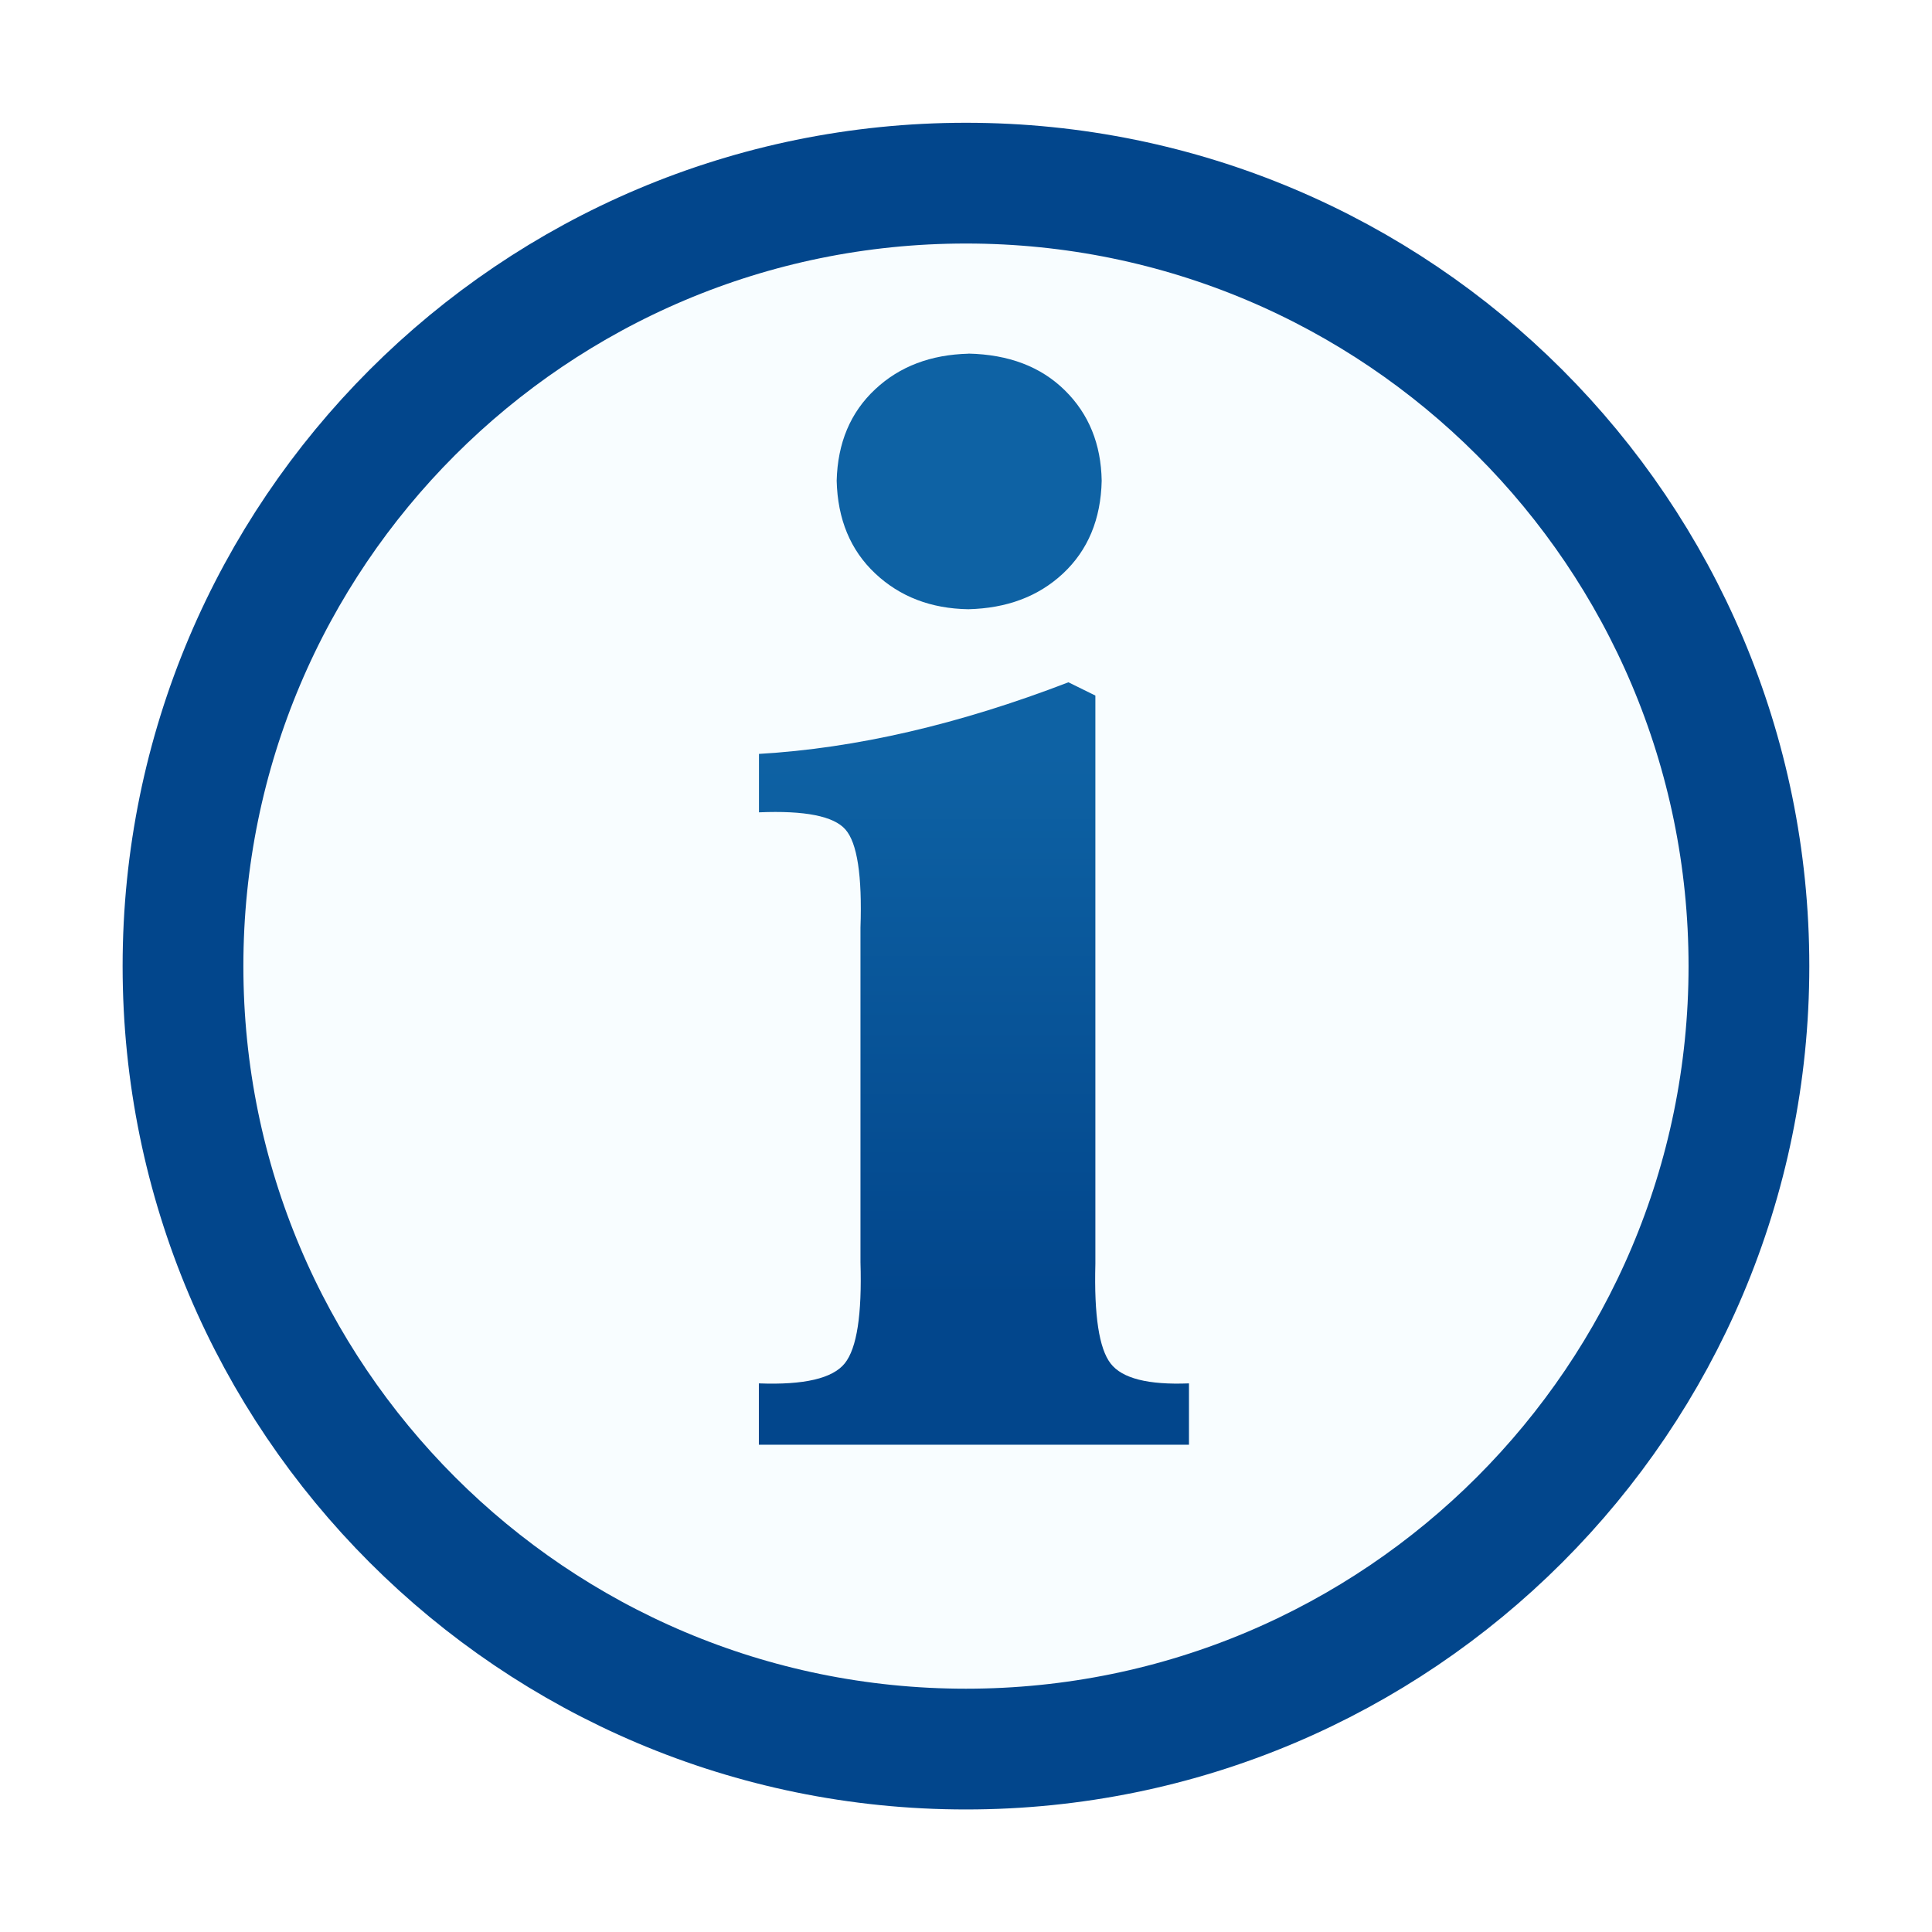
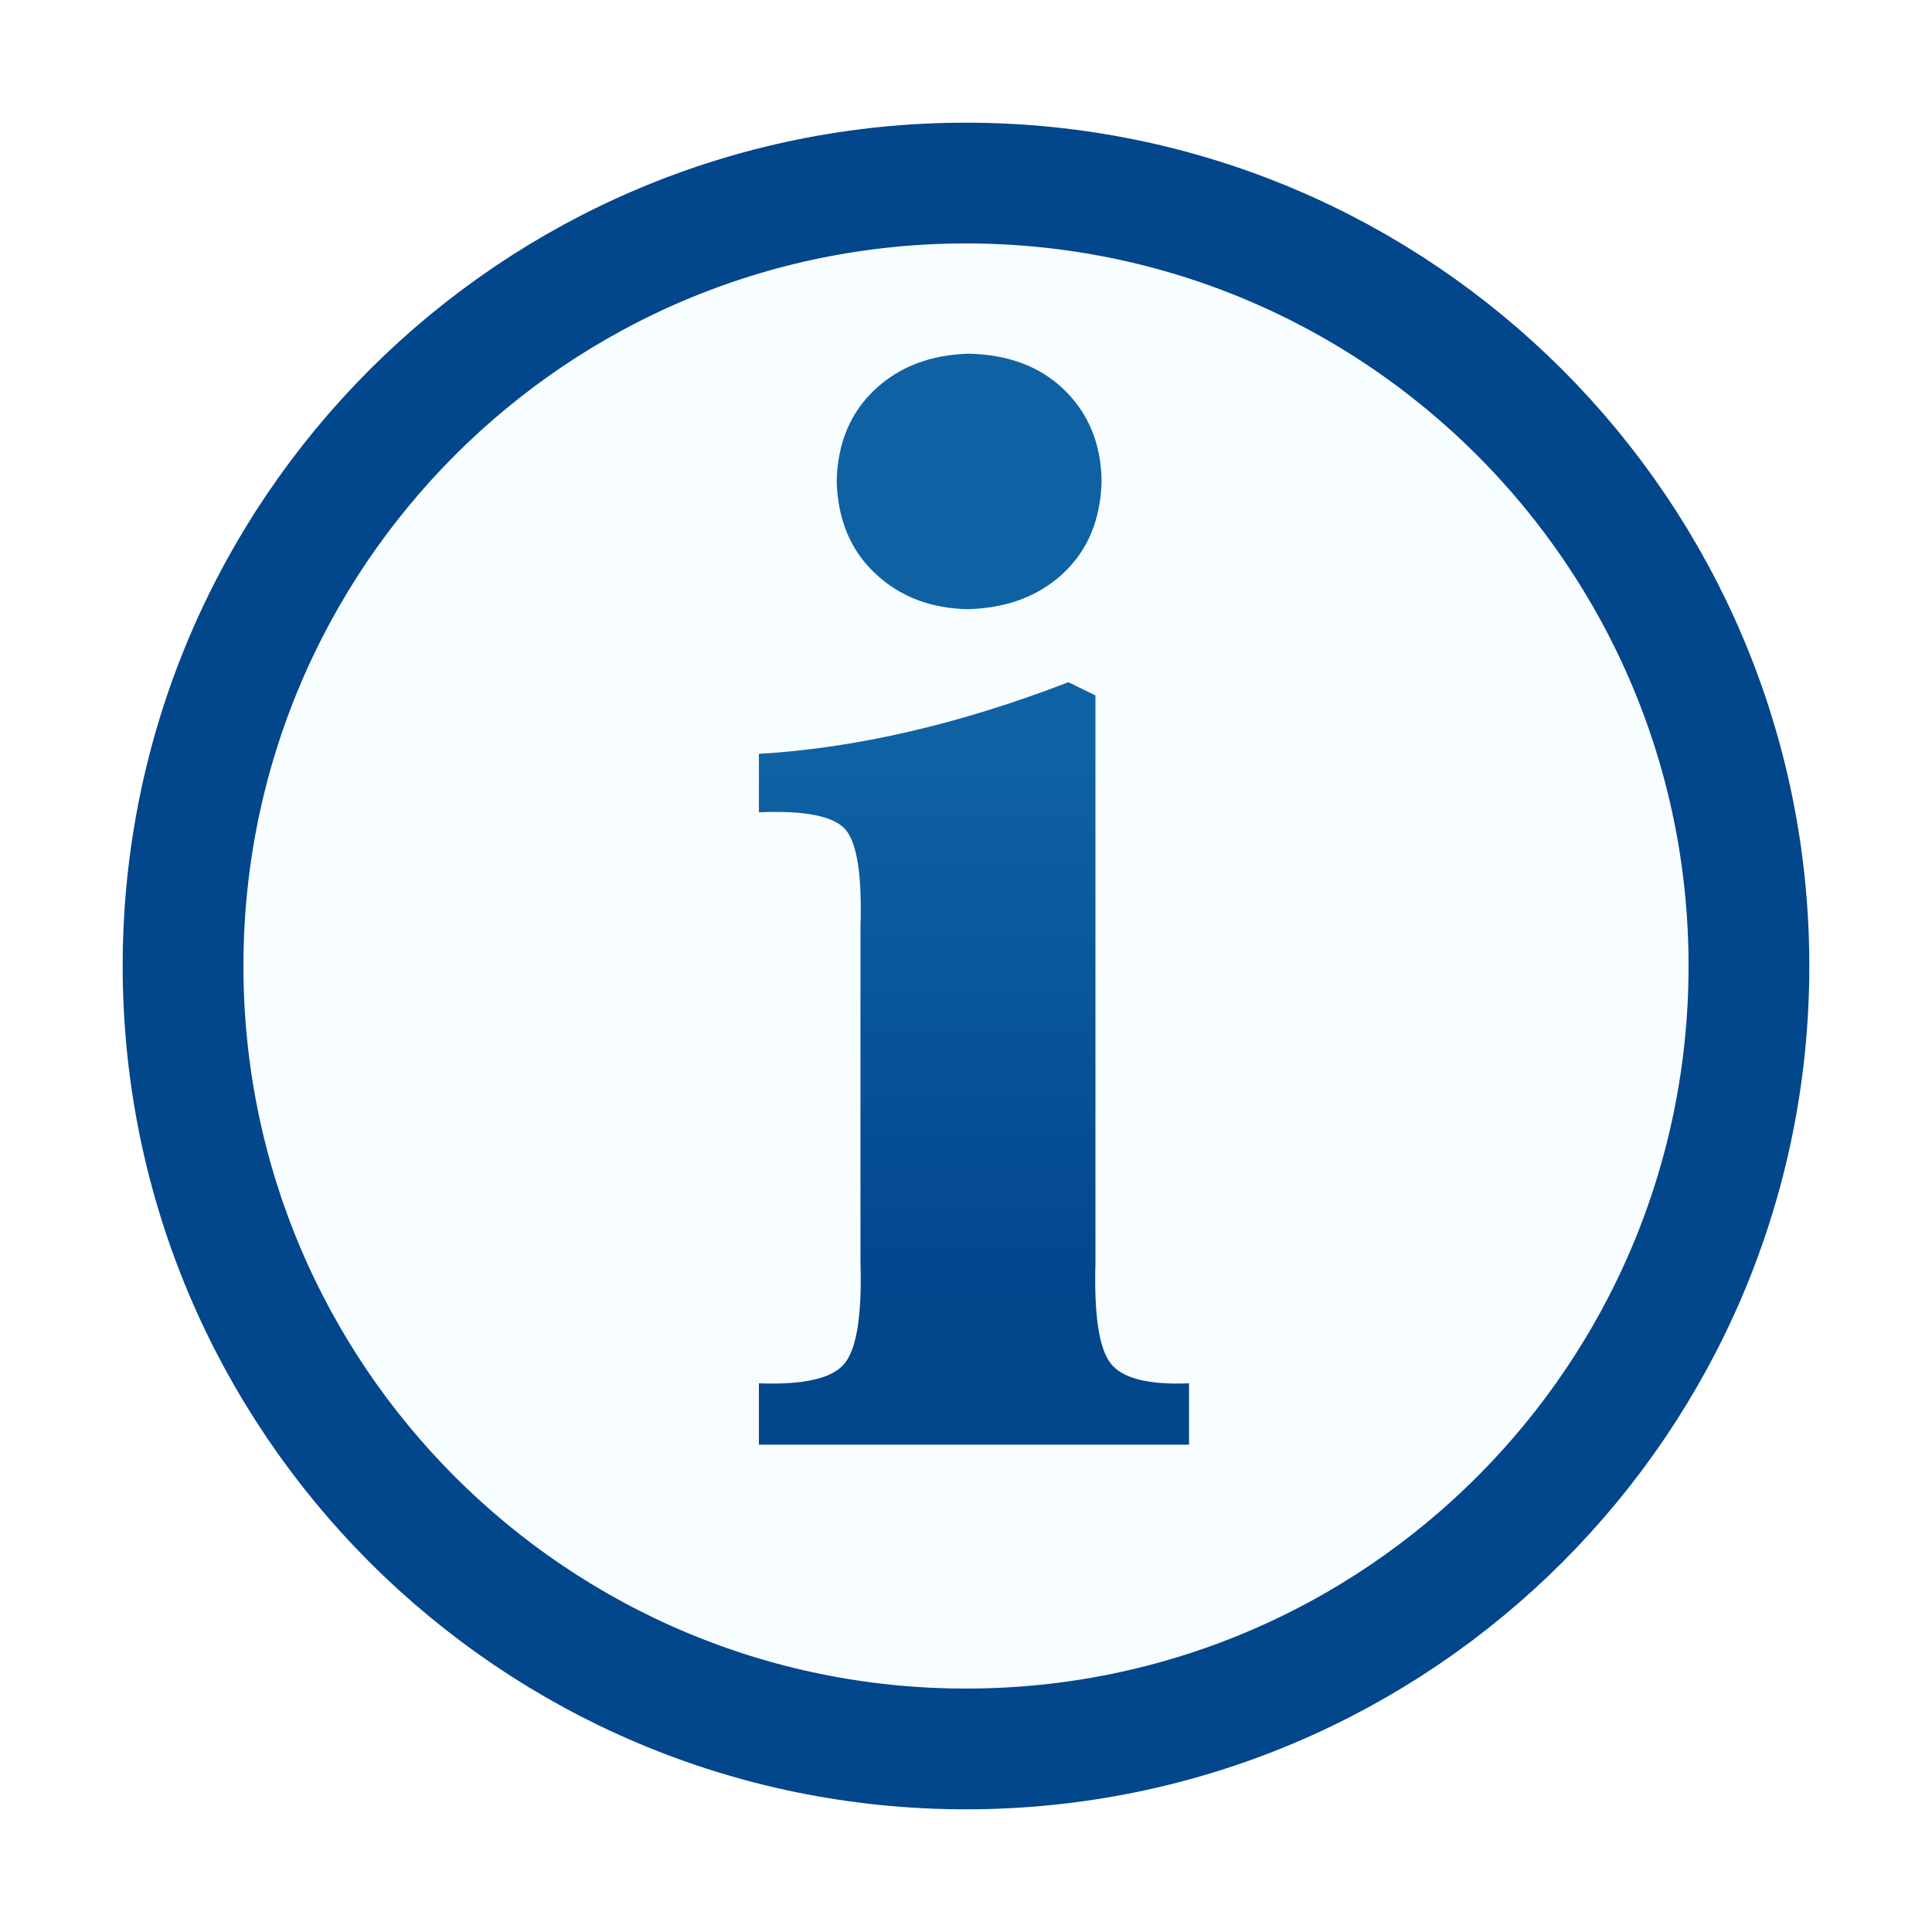
<svg xmlns="http://www.w3.org/2000/svg" xmlns:xlink="http://www.w3.org/1999/xlink" width="16" height="16" id="svg2" version="1.1">
  <defs id="defs4">
    <linearGradient id="linearGradient3857">
      <stop style="stop-color:#0e62a4;stop-opacity:1" offset="0" id="stop3859" />
      <stop style="stop-color:#02468c;stop-opacity:1" offset="1" id="stop3861" />
    </linearGradient>
-     <linearGradient gradientUnits="userSpaceOnUse" y2="1056.547" x2="18.341" y1="1056.547" x1="14.256" id="linearGradient4896-1" xlink:href="#linearGradient4890-6" />
-     <linearGradient id="linearGradient4890-6">
-       <stop id="stop4892-2" offset="0" style="stop-color:#2857bd;stop-opacity:1;" />
-       <stop id="stop4894-2" offset="1" style="stop-color:#3d5384;stop-opacity:1;" />
-     </linearGradient>
-     <linearGradient y2="1060.679" x2="16.307" y1="1055.018" x1="16.307" gradientUnits="userSpaceOnUse" id="linearGradient3060" xlink:href="#linearGradient3857" />
+     <linearGradient y2="1060.679" x2="16.307" y1="1055.018" x1="16.307" gradientUnits="userSpaceOnUse" id="linearGradient3060" xlink:href="#linearGradient3857" gradientTransform="matrix(0.8719637,0,0,0.8025007,-6.146094,-840.4334)" />
  </defs>
-   <g id="layer1" style="display:inline" transform="translate(0,-1036.362)">
-     <g style="display:inline" id="g8159" transform="translate(-8.220116,-12.9047)">
-       <path style="fill:#f8fdff;fill-opacity:1;stroke:#02468c;stroke-width:1.523;stroke-miterlimit:4;stroke-opacity:1;stroke-dasharray:none" id="path4110" d="m 21.812,11.688 a 9.875,9.875 0 1 1 -19.75,0 9.875,9.875 0 1 1 19.75,0 z" transform="matrix(0.6566287,0,0,0.6566287,8.381611,1049.593)" />
-       <g transform="translate(1.790992,32.46478)" style="display:inline" id="layer1-8">
-         <g transform="translate(-8.220116,-12.9047)" id="g8159-9" style="display:inline">
-         </g>
-       </g>
-       <g transform="matrix(0.8719637,0,0,0.8025007,2.074022,208.8335)" id="text4140-1-8" style="font-size:15.072px;font-style:normal;font-variant:normal;font-weight:900;font-stretch:normal;text-align:start;line-height:125%;letter-spacing:0px;word-spacing:0px;writing-mode:lr-tb;text-anchor:start;fill:url(#linearGradient4896-1);fill-opacity:1;stroke:none;display:inline;font-family:Kozuka Mincho Pr6N H;-inkscape-font-specification:Kozuka Mincho Pr6N H Heavy">
-         <path id="path5058" style="fill:url(#linearGradient3060);fill-opacity:1" d="m 16.246,1050.918 c -0.355,0.01 -0.651,0.129 -0.885,0.367 -0.235,0.238 -0.357,0.553 -0.366,0.944 0.009,0.398 0.131,0.717 0.366,0.957 0.235,0.24 0.53,0.363 0.885,0.369 0.363,-0.01 0.662,-0.129 0.899,-0.369 0.236,-0.24 0.359,-0.559 0.367,-0.957 -0.006,-0.378 -0.122,-0.689 -0.35,-0.933 -0.228,-0.244 -0.533,-0.37 -0.916,-0.379 z m 0.95,3.391 c -1.04,0.435 -2.02,0.681 -2.939,0.739 l 0,0.603 c 0.436,-0.02 0.71,0.039 0.821,0.177 0.112,0.138 0.16,0.476 0.143,1.014 l 0,3.451 c 0.015,0.54 -0.034,0.888 -0.149,1.044 -0.115,0.156 -0.387,0.225 -0.816,0.207 l 0,0.633 4.085,0 0,-0.633 c -0.387,0.017 -0.635,-0.051 -0.744,-0.205 -0.11,-0.154 -0.158,-0.498 -0.145,-1.03 l 0,-5.863 z" />
-       </g>
-     </g>
-   </g>
+   <path style="fill:#f8fdff;fill-opacity:1;stroke:#02468c;stroke-width:1;stroke-miterlimit:4;stroke-dasharray:none;stroke-opacity:1" id="path4110" d="M 14.484,8 A 6.484,6.484 0 1 1 1.516,8 6.484,6.484 0 1 1 14.484,8 Z" />
+   <path id="path5058" style="fill:url(#linearGradient3060);fill-opacity:1;stroke:none;stroke-width:0.837" d="m 8.02,2.929 c -0.31,0.01 -0.567,0.104 -0.772,0.295 -0.205,0.191 -0.311,0.444 -0.319,0.757 0.008,0.32 0.114,0.576 0.319,0.768 0.205,0.193 0.462,0.291 0.772,0.296 0.316,-0.01 0.577,-0.104 0.784,-0.296 C 9.009,4.557 9.116,4.301 9.123,3.981 9.118,3.678 9.017,3.429 8.818,3.233 8.619,3.037 8.353,2.936 8.02,2.929 Z m 0.828,2.721 c -0.907,0.349 -1.761,0.546 -2.563,0.593 v 0.484 c 0.38,-0.016 0.619,0.031 0.716,0.142 0.097,0.111 0.139,0.382 0.125,0.813 v 2.77 c 0.013,0.433 -0.03,0.713 -0.13,0.838 -0.1,0.125 -0.337,0.18 -0.711,0.166 v 0.508 h 3.562 v -0.508 c -0.337,0.014 -0.553,-0.041 -0.649,-0.165 -0.096,-0.124 -0.138,-0.399 -0.126,-0.827 V 5.759 Z" />
</svg>
